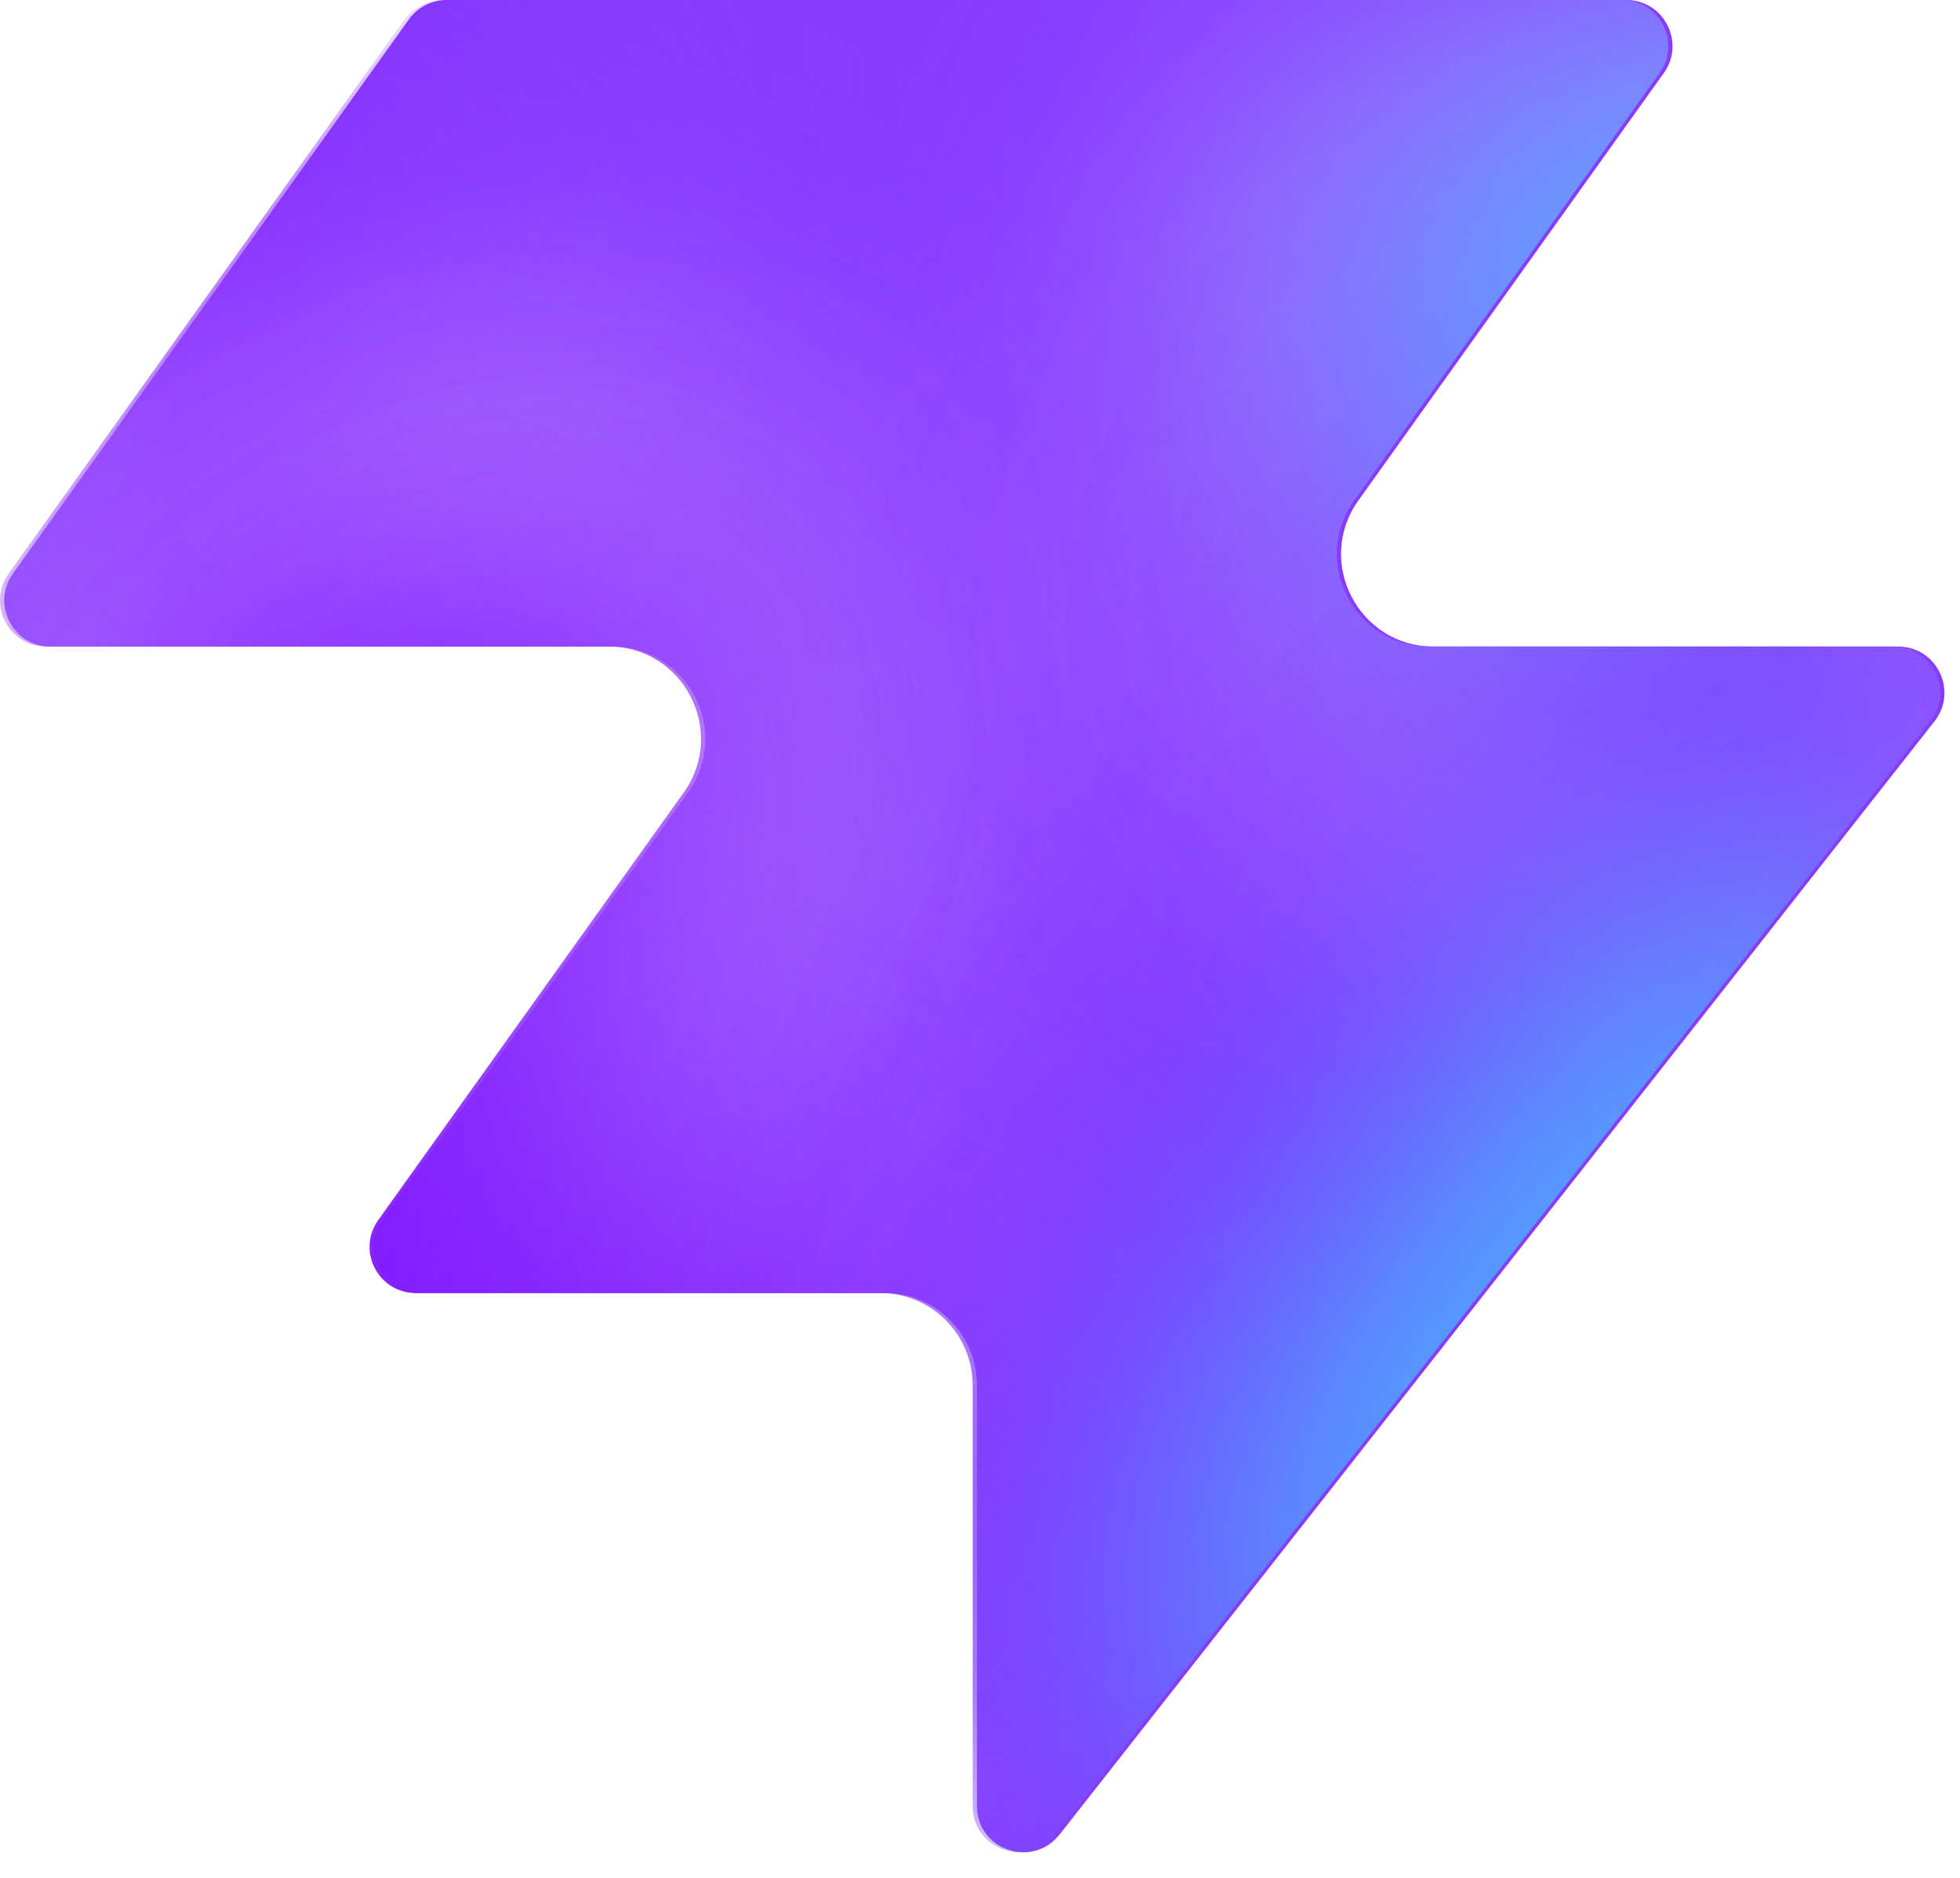
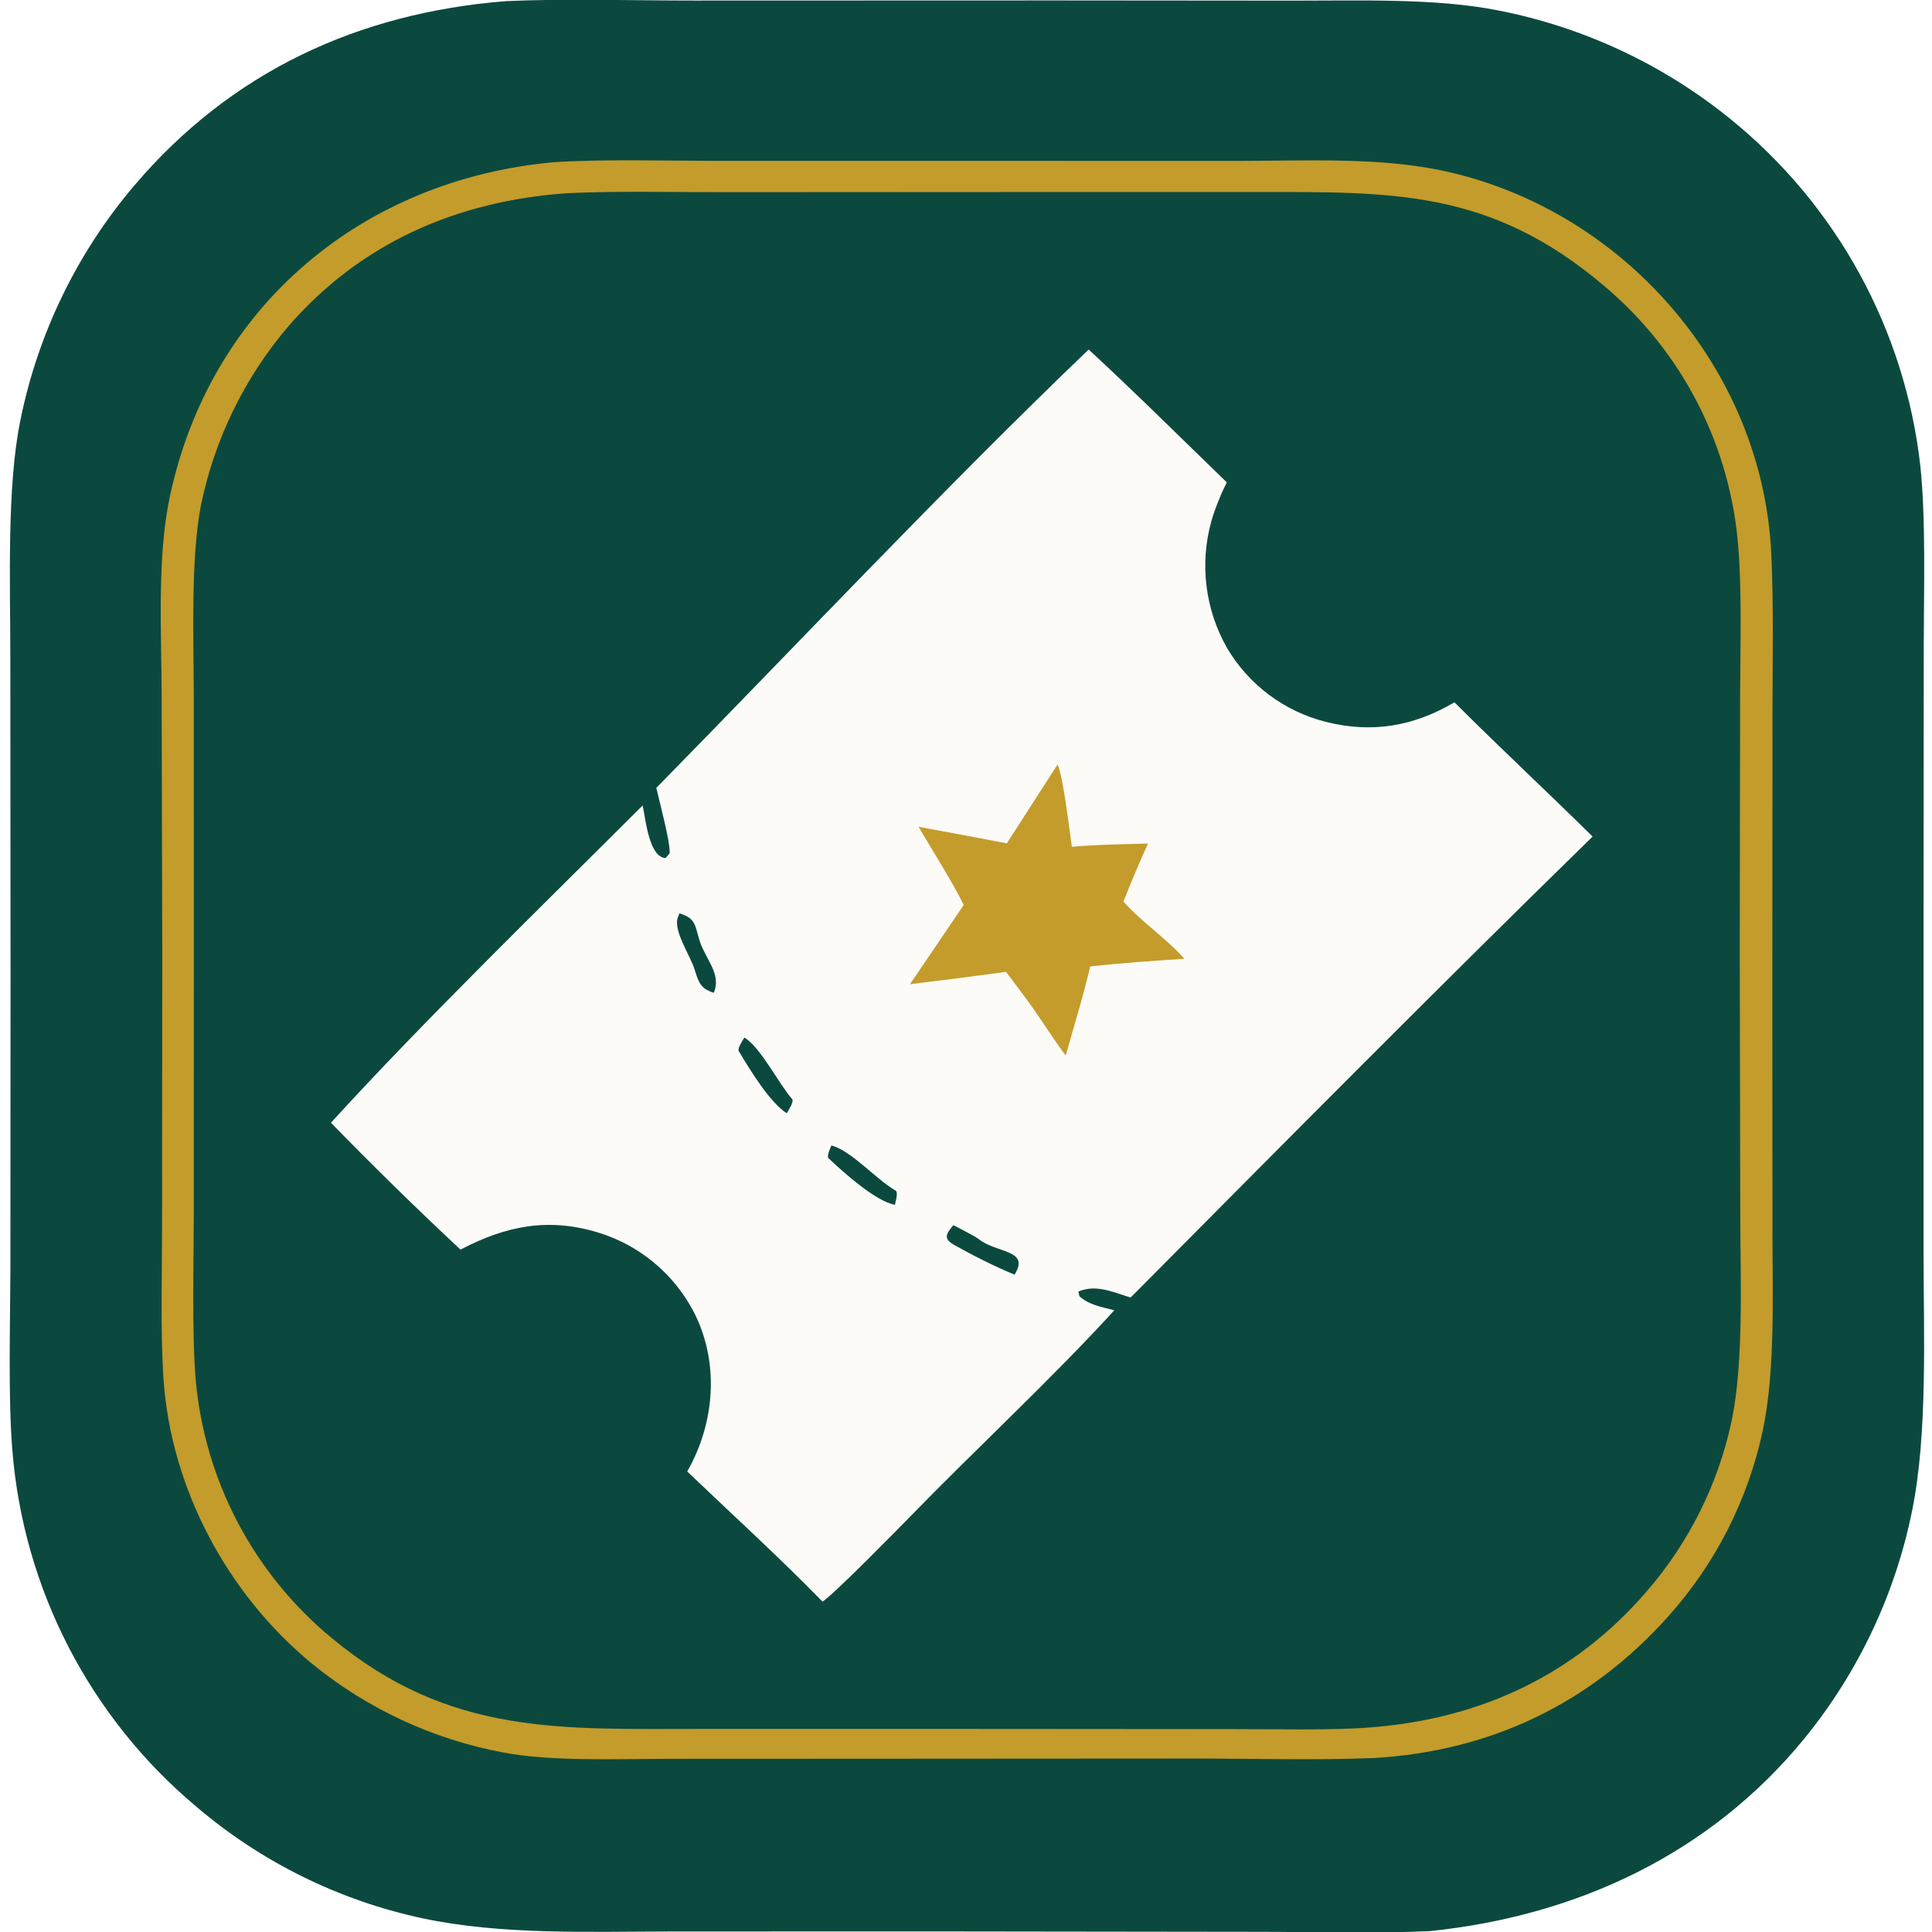
- <svg xmlns="http://www.w3.org/2000/svg" width="48" height="46" fill="none" viewBox="0 0 48 46">
-   <path fill="#863bff" d="M25.946 44.938c-.664.845-2.021.375-2.021-.698V33.937a2.26 2.26 0 0 0-2.262-2.262H10.287c-.92 0-1.456-1.04-.92-1.788l7.48-10.471c1.07-1.497 0-3.578-1.842-3.578H1.237c-.92 0-1.456-1.04-.92-1.788L10.013.474c.214-.297.556-.474.92-.474h28.894c.92 0 1.456 1.04.92 1.788l-7.48 10.471c-1.07 1.498 0 3.579 1.842 3.579h11.377c.943 0 1.473 1.088.89 1.83L25.947 44.94z" style="fill:#863bff;fill:color(display-p3 .525 .23 1);fill-opacity:1" />
-   <mask id="a" width="48" height="46" x="0" y="0" maskUnits="userSpaceOnUse" style="mask-type:alpha">
-     <path fill="#000" d="M25.842 44.938c-.664.844-2.021.375-2.021-.698V33.937a2.26 2.26 0 0 0-2.262-2.262H10.183c-.92 0-1.456-1.04-.92-1.788l7.48-10.471c1.07-1.498 0-3.579-1.842-3.579H1.133c-.92 0-1.456-1.04-.92-1.787L9.91.473c.214-.297.556-.474.92-.474h28.894c.92 0 1.456 1.04.92 1.788l-7.48 10.471c-1.07 1.498 0 3.578 1.842 3.578h11.377c.943 0 1.473 1.088.89 1.832L25.843 44.94z" style="fill:#000;fill-opacity:1" />
-   </mask>
-   <g mask="url(#a)">
-     <g filter="url(#b)">
-       <ellipse cx="5.508" cy="14.704" fill="#ede6ff" rx="5.508" ry="14.704" style="fill:#ede6ff;fill:color(display-p3 .927 .903 1);fill-opacity:1" transform="matrix(.00324 1 1 -.00324 -4.47 31.516)" />
-     </g>
-     <g filter="url(#c)">
-       <ellipse cx="10.399" cy="29.851" fill="#ede6ff" rx="10.399" ry="29.851" style="fill:#ede6ff;fill:color(display-p3 .927 .903 1);fill-opacity:1" transform="matrix(.00324 1 1 -.00324 -39.328 7.883)" />
-     </g>
-     <g filter="url(#d)">
-       <ellipse cx="5.508" cy="30.487" fill="#7e14ff" rx="5.508" ry="30.487" style="fill:#7e14ff;fill:color(display-p3 .492 .077 1);fill-opacity:1" transform="rotate(89.814 -25.913 -14.639)scale(1 -1)" />
-     </g>
-     <g filter="url(#e)">
-       <ellipse cx="5.508" cy="30.599" fill="#7e14ff" rx="5.508" ry="30.599" style="fill:#7e14ff;fill:color(display-p3 .492 .077 1);fill-opacity:1" transform="rotate(89.814 -32.644 -3.334)scale(1 -1)" />
-     </g>
-     <g filter="url(#f)">
-       <ellipse cx="5.508" cy="30.599" fill="#7e14ff" rx="5.508" ry="30.599" style="fill:#7e14ff;fill:color(display-p3 .492 .077 1);fill-opacity:1" transform="matrix(.00324 1 1 -.00324 -34.34 30.47)" />
-     </g>
-     <g filter="url(#g)">
-       <ellipse cx="14.072" cy="22.078" fill="#ede6ff" rx="14.072" ry="22.078" style="fill:#ede6ff;fill:color(display-p3 .927 .903 1);fill-opacity:1" transform="rotate(93.35 24.506 48.493)scale(-1 1)" />
-     </g>
-     <g filter="url(#h)">
-       <ellipse cx="3.47" cy="21.501" fill="#7e14ff" rx="3.47" ry="21.501" style="fill:#7e14ff;fill:color(display-p3 .492 .077 1);fill-opacity:1" transform="rotate(89.009 28.708 47.59)scale(-1 1)" />
-     </g>
-     <g filter="url(#i)">
-       <ellipse cx="3.47" cy="21.501" fill="#7e14ff" rx="3.47" ry="21.501" style="fill:#7e14ff;fill:color(display-p3 .492 .077 1);fill-opacity:1" transform="rotate(89.009 28.708 47.59)scale(-1 1)" />
-     </g>
-     <g filter="url(#j)">
-       <ellipse cx=".387" cy="8.972" fill="#7e14ff" rx="4.407" ry="29.108" style="fill:#7e14ff;fill:color(display-p3 .492 .077 1);fill-opacity:1" transform="rotate(39.51 .387 8.972)" />
-     </g>
-     <g filter="url(#k)">
-       <ellipse cx="47.523" cy="-6.092" fill="#7e14ff" rx="4.407" ry="29.108" style="fill:#7e14ff;fill:color(display-p3 .492 .077 1);fill-opacity:1" transform="rotate(37.892 47.523 -6.092)" />
-     </g>
-     <g filter="url(#l)">
-       <ellipse cx="41.412" cy="6.333" fill="#47bfff" rx="5.971" ry="9.665" style="fill:#47bfff;fill:color(display-p3 .28 .748 1);fill-opacity:1" transform="rotate(37.892 41.412 6.333)" />
-     </g>
-     <g filter="url(#m)">
-       <ellipse cx="-1.879" cy="38.332" fill="#7e14ff" rx="4.407" ry="29.108" style="fill:#7e14ff;fill:color(display-p3 .492 .077 1);fill-opacity:1" transform="rotate(37.892 -1.88 38.332)" />
-     </g>
-     <g filter="url(#n)">
-       <ellipse cx="-1.879" cy="38.332" fill="#7e14ff" rx="4.407" ry="29.108" style="fill:#7e14ff;fill:color(display-p3 .492 .077 1);fill-opacity:1" transform="rotate(37.892 -1.88 38.332)" />
-     </g>
-     <g filter="url(#o)">
-       <ellipse cx="35.651" cy="29.907" fill="#7e14ff" rx="4.407" ry="29.108" style="fill:#7e14ff;fill:color(display-p3 .492 .077 1);fill-opacity:1" transform="rotate(37.892 35.651 29.907)" />
-     </g>
-     <g filter="url(#p)">
-       <ellipse cx="38.418" cy="32.4" fill="#47bfff" rx="5.971" ry="15.297" style="fill:#47bfff;fill:color(display-p3 .28 .748 1);fill-opacity:1" transform="rotate(37.892 38.418 32.4)" />
-     </g>
-   </g>
-   <defs>
-     <filter id="b" width="60.045" height="41.654" x="-19.77" y="16.149" color-interpolation-filters="sRGB" filterUnits="userSpaceOnUse">
-       <feFlood flood-opacity="0" result="BackgroundImageFix" />
-       <feBlend in="SourceGraphic" in2="BackgroundImageFix" result="shape" />
-       <feGaussianBlur result="effect1_foregroundBlur_2002_17158" stdDeviation="7.659" />
-     </filter>
-     <filter id="c" width="90.34" height="51.437" x="-54.613" y="-7.533" color-interpolation-filters="sRGB" filterUnits="userSpaceOnUse">
-       <feFlood flood-opacity="0" result="BackgroundImageFix" />
-       <feBlend in="SourceGraphic" in2="BackgroundImageFix" result="shape" />
-       <feGaussianBlur result="effect1_foregroundBlur_2002_17158" stdDeviation="7.659" />
-     </filter>
-     <filter id="d" width="79.355" height="29.4" x="-49.64" y="2.03" color-interpolation-filters="sRGB" filterUnits="userSpaceOnUse">
-       <feFlood flood-opacity="0" result="BackgroundImageFix" />
-       <feBlend in="SourceGraphic" in2="BackgroundImageFix" result="shape" />
-       <feGaussianBlur result="effect1_foregroundBlur_2002_17158" stdDeviation="4.596" />
-     </filter>
-     <filter id="e" width="79.579" height="29.4" x="-45.045" y="20.029" color-interpolation-filters="sRGB" filterUnits="userSpaceOnUse">
-       <feFlood flood-opacity="0" result="BackgroundImageFix" />
-       <feBlend in="SourceGraphic" in2="BackgroundImageFix" result="shape" />
-       <feGaussianBlur result="effect1_foregroundBlur_2002_17158" stdDeviation="4.596" />
-     </filter>
-     <filter id="f" width="79.579" height="29.4" x="-43.513" y="21.178" color-interpolation-filters="sRGB" filterUnits="userSpaceOnUse">
-       <feFlood flood-opacity="0" result="BackgroundImageFix" />
-       <feBlend in="SourceGraphic" in2="BackgroundImageFix" result="shape" />
-       <feGaussianBlur result="effect1_foregroundBlur_2002_17158" stdDeviation="4.596" />
-     </filter>
-     <filter id="g" width="74.749" height="58.852" x="15.756" y="-17.901" color-interpolation-filters="sRGB" filterUnits="userSpaceOnUse">
-       <feFlood flood-opacity="0" result="BackgroundImageFix" />
-       <feBlend in="SourceGraphic" in2="BackgroundImageFix" result="shape" />
-       <feGaussianBlur result="effect1_foregroundBlur_2002_17158" stdDeviation="7.659" />
-     </filter>
-     <filter id="h" width="61.377" height="25.362" x="23.548" y="2.284" color-interpolation-filters="sRGB" filterUnits="userSpaceOnUse">
-       <feFlood flood-opacity="0" result="BackgroundImageFix" />
-       <feBlend in="SourceGraphic" in2="BackgroundImageFix" result="shape" />
-       <feGaussianBlur result="effect1_foregroundBlur_2002_17158" stdDeviation="4.596" />
-     </filter>
-     <filter id="i" width="61.377" height="25.362" x="23.548" y="2.284" color-interpolation-filters="sRGB" filterUnits="userSpaceOnUse">
-       <feFlood flood-opacity="0" result="BackgroundImageFix" />
-       <feBlend in="SourceGraphic" in2="BackgroundImageFix" result="shape" />
-       <feGaussianBlur result="effect1_foregroundBlur_2002_17158" stdDeviation="4.596" />
-     </filter>
-     <filter id="j" width="56.045" height="63.649" x="-27.636" y="-22.853" color-interpolation-filters="sRGB" filterUnits="userSpaceOnUse">
-       <feFlood flood-opacity="0" result="BackgroundImageFix" />
-       <feBlend in="SourceGraphic" in2="BackgroundImageFix" result="shape" />
-       <feGaussianBlur result="effect1_foregroundBlur_2002_17158" stdDeviation="4.596" />
-     </filter>
-     <filter id="k" width="54.814" height="64.646" x="20.116" y="-38.415" color-interpolation-filters="sRGB" filterUnits="userSpaceOnUse">
-       <feFlood flood-opacity="0" result="BackgroundImageFix" />
-       <feBlend in="SourceGraphic" in2="BackgroundImageFix" result="shape" />
-       <feGaussianBlur result="effect1_foregroundBlur_2002_17158" stdDeviation="4.596" />
-     </filter>
-     <filter id="l" width="33.541" height="35.313" x="24.641" y="-11.323" color-interpolation-filters="sRGB" filterUnits="userSpaceOnUse">
-       <feFlood flood-opacity="0" result="BackgroundImageFix" />
-       <feBlend in="SourceGraphic" in2="BackgroundImageFix" result="shape" />
-       <feGaussianBlur result="effect1_foregroundBlur_2002_17158" stdDeviation="4.596" />
-     </filter>
-     <filter id="m" width="54.814" height="64.646" x="-29.286" y="6.009" color-interpolation-filters="sRGB" filterUnits="userSpaceOnUse">
-       <feFlood flood-opacity="0" result="BackgroundImageFix" />
-       <feBlend in="SourceGraphic" in2="BackgroundImageFix" result="shape" />
-       <feGaussianBlur result="effect1_foregroundBlur_2002_17158" stdDeviation="4.596" />
-     </filter>
-     <filter id="n" width="54.814" height="64.646" x="-29.286" y="6.009" color-interpolation-filters="sRGB" filterUnits="userSpaceOnUse">
-       <feFlood flood-opacity="0" result="BackgroundImageFix" />
-       <feBlend in="SourceGraphic" in2="BackgroundImageFix" result="shape" />
-       <feGaussianBlur result="effect1_foregroundBlur_2002_17158" stdDeviation="4.596" />
-     </filter>
-     <filter id="o" width="54.814" height="64.646" x="8.244" y="-2.416" color-interpolation-filters="sRGB" filterUnits="userSpaceOnUse">
-       <feFlood flood-opacity="0" result="BackgroundImageFix" />
-       <feBlend in="SourceGraphic" in2="BackgroundImageFix" result="shape" />
-       <feGaussianBlur result="effect1_foregroundBlur_2002_17158" stdDeviation="4.596" />
-     </filter>
-     <filter id="p" width="39.409" height="43.623" x="18.713" y="10.588" color-interpolation-filters="sRGB" filterUnits="userSpaceOnUse">
-       <feFlood flood-opacity="0" result="BackgroundImageFix" />
-       <feBlend in="SourceGraphic" in2="BackgroundImageFix" result="shape" />
-       <feGaussianBlur result="effect1_foregroundBlur_2002_17158" stdDeviation="4.596" />
-     </filter>
-   </defs>
+ <svg xmlns="http://www.w3.org/2000/svg" viewBox="210 426 684 684" role="img" aria-label="WinClub">
+   <path fill="#0b493e" d="M 389.071 426.408 C 409.813 425.446 434.562 426.206 455.751 426.192 L 583.298 426.152 L 668.244 426.223 C 690.959 426.248 718.194 425.305 740.178 429.644 C 770.326 435.496 798.576 448.662 822.446 467.986 C 860.237 498.522 884.466 542.726 889.876 591.01 C 891.859 609.768 891.105 635.367 891.078 654.611 L 891.006 755.018 L 891.009 868.885 C 891.007 897.709 892.578 933.38 886.923 961.019 C 880.95 990.447 867.931 1017.99 848.983 1041.29 C 815.534 1082.35 768.275 1104.32 716.24 1109.68 C 697.618 1110.59 673.82 1109.94 654.916 1109.94 L 537.452 1109.79 L 447.502 1109.82 C 418.743 1109.85 387.708 1111.12 359.626 1105.16 C 330.101 1098.85 302.608 1085.3 279.622 1065.72 C 241.831 1034.1 218.324 988.623 214.38 939.504 C 212.832 920.817 213.63 894.224 213.682 874.95 L 213.732 771.422 L 213.652 658.011 C 213.659 633.051 212.343 598.596 217.199 574.887 C 223.388 544.142 237.299 515.478 257.622 491.593 C 291.888 451.347 336.83 430.562 389.071 426.408 z" />
+   <path fill="#c39c2b" d="M 406.51 483.395 C 423.958 482.306 446.414 482.953 464.146 482.946 L 566.848 482.953 L 649.286 482.96 C 671.982 482.941 697.281 481.675 719.378 486.15 C 783.797 499.193 834.005 556.02 837.096 621.989 C 837.983 640.92 837.54 660.396 837.519 679.387 L 837.475 778.443 L 837.512 861.306 C 837.515 883.64 838.605 911.006 834.1 932.427 C 828.888 956.878 817.376 979.542 800.705 998.172 C 773.107 1029.1 737.778 1046 696.474 1048.4 C 676.306 1049.24 652.79 1048.59 632.272 1048.59 L 514.741 1048.66 L 445.495 1048.69 C 427.72 1048.73 405.181 1049.66 388.137 1046.44 C 363.319 1041.8 340.064 1031.01 320.505 1015.04 C 290.408 990.311 270.454 952.762 267.886 914.113 C 266.773 897.362 267.366 877.332 267.38 860.249 L 267.447 763.256 L 267.229 671.966 C 267.175 649.672 265.547 623.379 270.139 601.799 C 284.549 534.088 338.731 489.344 406.51 483.395 z" />
+   <path fill="#0b493e" d="M 410.614 494.418 C 427.454 493.534 449.986 494.075 467.13 494.041 L 573.895 493.984 L 653.429 493.974 C 702.493 494.007 737.295 492.706 777.97 527.26 C 805.7 550.569 822.83 584.099 825.464 620.228 C 826.717 635.969 826.099 656.732 826.066 672.731 L 825.935 761.49 L 826.123 857.28 C 826.173 879.02 827.372 907.855 823.146 928.683 C 818.417 951.193 808.014 972.122 792.924 989.482 C 767.263 1019.23 733.908 1034.62 695.02 1037.58 C 681.26 1038.7 659.598 1038.13 645.108 1038.17 L 546.86 1038.1 L 459.603 1038.1 C 408.939 1038.05 369.396 1040.81 327.396 1005.89 C 299.703 983.013 282.359 949.969 279.257 914.18 C 277.913 897.371 278.595 873.264 278.61 855.839 L 278.639 757.048 L 278.609 672.018 C 278.564 652.265 277.469 623.385 281.204 604.575 C 286.013 581.457 296.522 559.906 311.778 541.882 C 337.501 512.022 371.74 497.145 410.614 494.418 z" />
+   <path fill="#fdfbf7" d="M 595.424 549.736 C 611.796 564.855 628.284 581.241 644.344 596.787 C 642.337 600.63 640.014 606.421 638.854 610.579 C 634.655 625.708 636.68 641.887 644.478 655.514 C 652.181 668.503 664.75 677.88 679.395 681.563 C 695.736 685.714 710.599 683.114 724.927 674.635 C 740.634 690.371 757.82 706.346 773.841 722.178 C 719.211 775.532 664.099 831.176 610.272 885.383 C 603.8 883.377 597.973 880.612 591.771 883.271 L 592.149 884.893 C 595.494 887.998 600.064 888.725 604.52 889.887 C 582.09 914.4 556.037 938.488 532.721 962.42 C 527.621 967.655 505.124 990.556 501.201 993.036 C 486.477 977.913 468.707 961.685 453.296 946.963 C 463.193 929.631 464.833 908.048 455.441 890.13 C 448.331 876.73 436.168 866.722 421.651 862.326 C 403.9 856.956 388.966 860.053 373.024 868.415 C 357.392 853.802 342.104 838.824 327.172 823.496 C 359.272 788.182 403.3 745.347 437.532 711.149 C 438.577 716.092 439.811 729.597 445.674 729.761 L 447.08 728.068 C 447.354 724.172 443.504 710.001 442.359 704.94 C 492.297 654.069 544.166 598.89 595.424 549.736 z" />
+   <path fill="#c39c2b" d="M 584.424 696.662 C 586.421 701.002 588.631 719.841 589.467 725.808 C 598.28 724.989 607.55 724.905 616.425 724.658 C 613.371 731.428 610.474 738.268 607.734 745.171 C 614.222 752.5 622.719 758.025 629.321 765.436 C 618.01 766.18 607.235 766.931 595.969 768.142 C 593.804 777.728 589.992 790.03 587.299 799.71 C 584.413 795.917 580.911 790.497 578.128 786.468 C 574.446 780.902 570.189 775.424 566.168 770.073 C 554.852 771.628 543.523 773.083 532.181 774.438 L 551.177 746.403 C 547.631 738.925 539.712 726.504 535.228 718.717 C 545.646 720.62 556.053 722.574 566.451 724.581 L 584.424 696.662 z" />
+   <path fill="#0b493e" d="M 473.543 793.345 C 479.21 796.634 485.699 809.728 490.443 815.103 C 491.216 815.979 489.015 819.318 488.543 820.145 C 482.549 816.319 475.478 804.705 471.571 798.171 C 470.981 797.185 472.914 794.358 473.543 793.345 z" />
+   <path fill="#0b493e" d="M 504.364 831.515 C 511.618 833.561 520.104 843.492 527.063 847.497 C 527.929 847.995 527.307 850.509 527.131 851.233 L 526.844 852.519 C 520.153 851.465 508.459 840.911 503.298 836.038 C 502.583 835.363 504.049 832.28 504.364 831.515 z" />
+   <path fill="#0b493e" d="M 547.5 859.756 C 548.686 860.285 555.487 863.876 556.411 864.624 C 562.834 869.821 574.812 868.278 569.178 877.277 C 561.985 874.277 554.374 870.474 547.587 866.608 C 543.613 864.343 545.35 862.469 547.5 859.756 z" />
+   <path fill="#0b493e" d="M 450.547 749.357 C 455.369 750.904 455.907 752.325 457.304 757.781 C 459.251 765.382 465.658 770.387 462.709 777.472 C 457.981 776.012 457.381 773.882 455.846 769.042 C 454.298 764.159 448.116 755.134 450.047 750.653 L 450.547 749.357 z" />
</svg>
